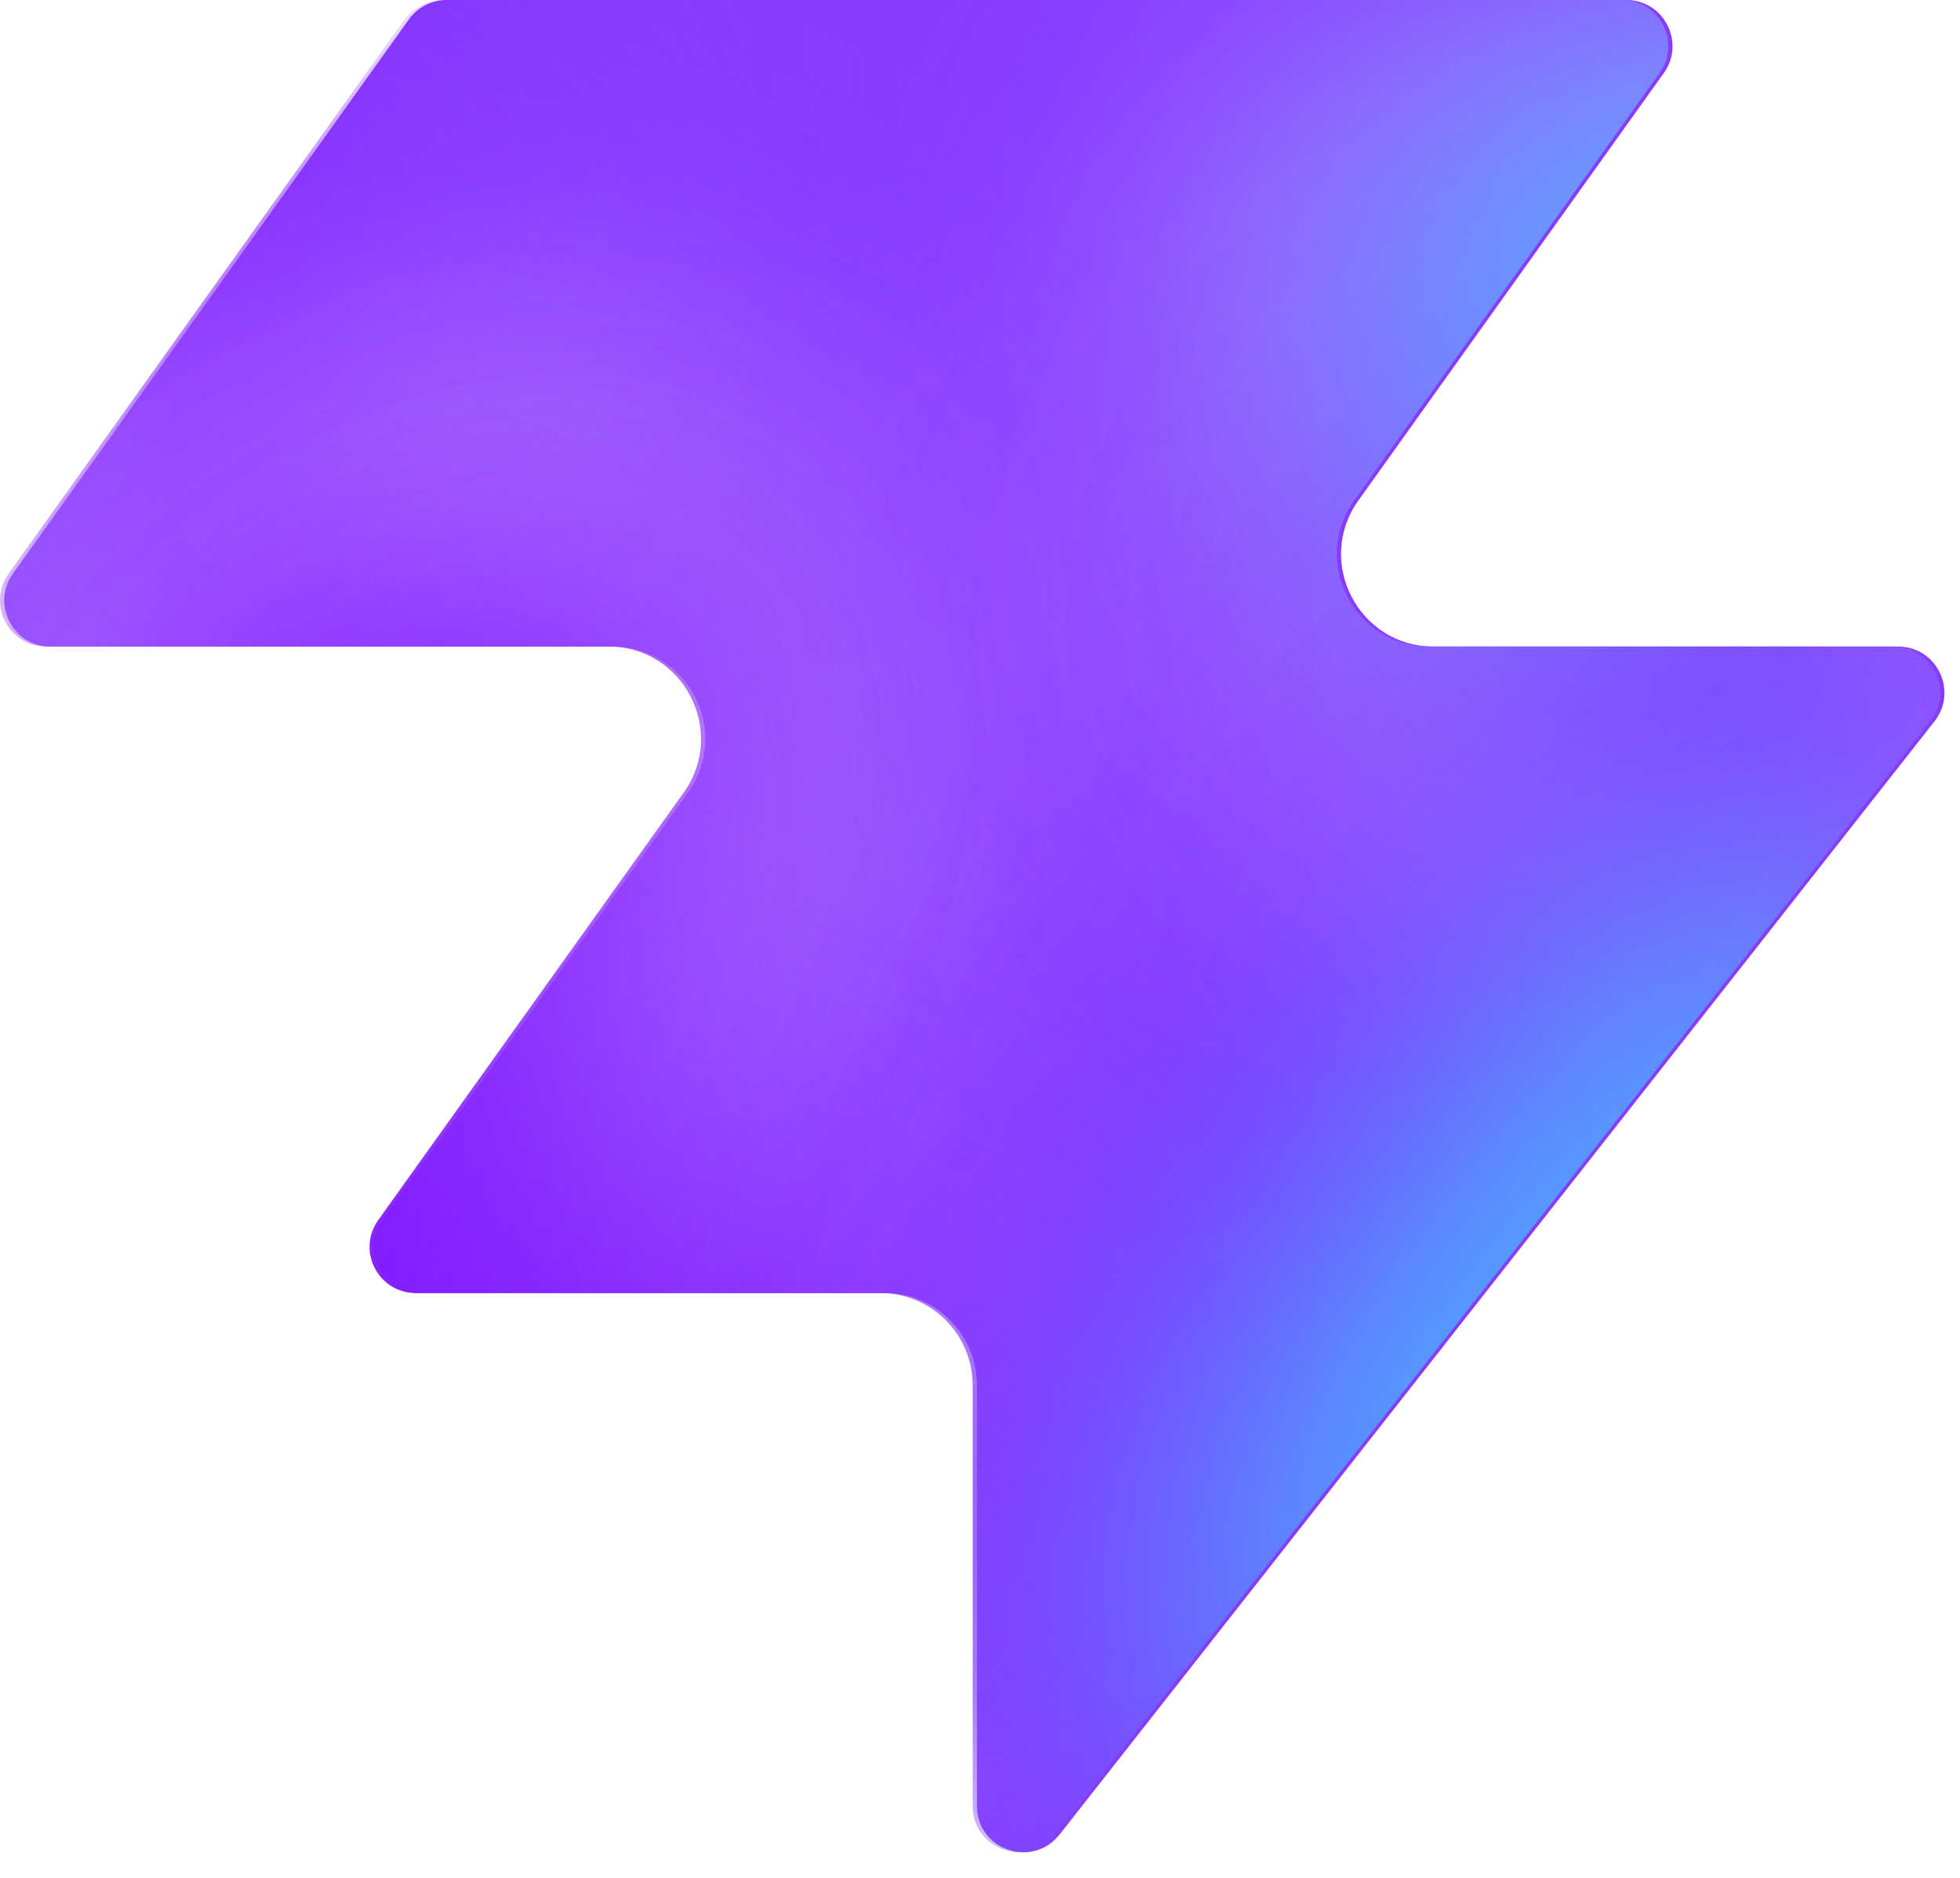
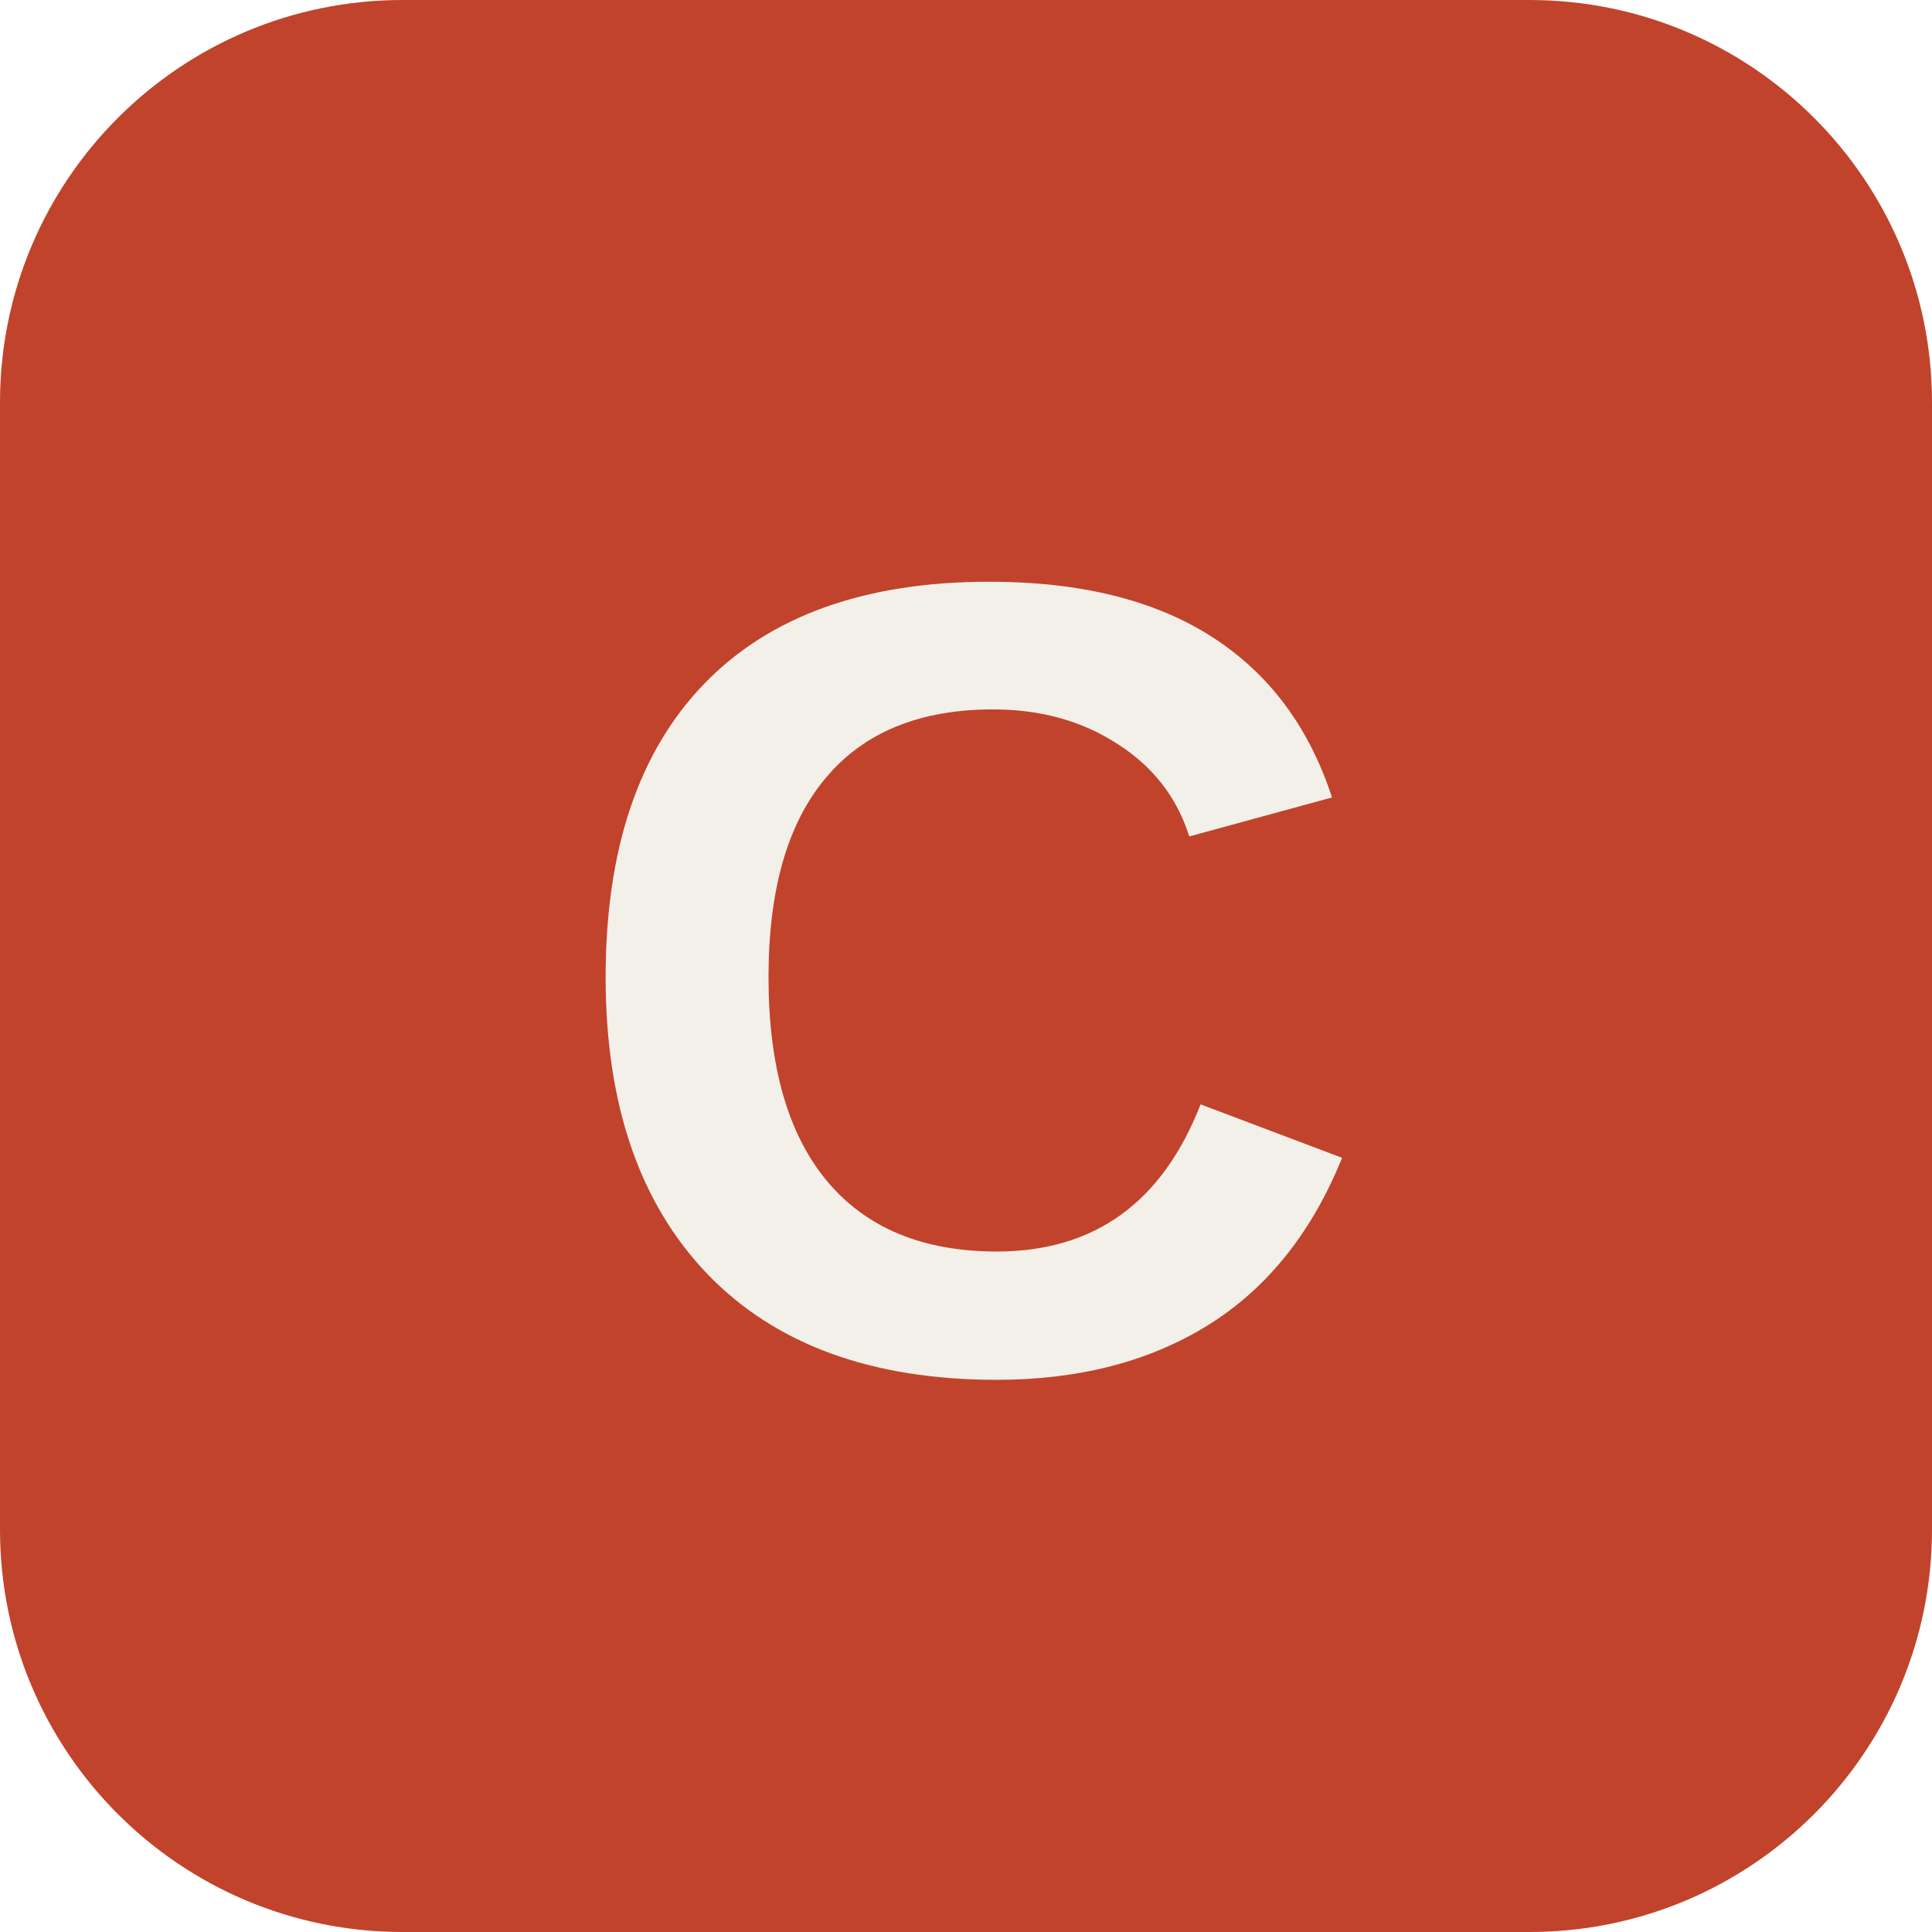
- <svg xmlns="http://www.w3.org/2000/svg" width="48" height="46" fill="none" viewBox="0 0 48 46">
-   <path fill="#863bff" d="M25.946 44.938c-.664.845-2.021.375-2.021-.698V33.937a2.26 2.26 0 0 0-2.262-2.262H10.287c-.92 0-1.456-1.04-.92-1.788l7.48-10.471c1.07-1.497 0-3.578-1.842-3.578H1.237c-.92 0-1.456-1.04-.92-1.788L10.013.474c.214-.297.556-.474.92-.474h28.894c.92 0 1.456 1.04.92 1.788l-7.48 10.471c-1.07 1.498 0 3.579 1.842 3.579h11.377c.943 0 1.473 1.088.89 1.83L25.947 44.94z" style="fill:#863bff;fill:color(display-p3 .525 .23 1);fill-opacity:1" />
-   <mask id="a" width="48" height="46" x="0" y="0" maskUnits="userSpaceOnUse" style="mask-type:alpha">
-     <path fill="#000" d="M25.842 44.938c-.664.844-2.021.375-2.021-.698V33.937a2.26 2.26 0 0 0-2.262-2.262H10.183c-.92 0-1.456-1.04-.92-1.788l7.48-10.471c1.07-1.498 0-3.579-1.842-3.579H1.133c-.92 0-1.456-1.04-.92-1.787L9.91.473c.214-.297.556-.474.92-.474h28.894c.92 0 1.456 1.04.92 1.788l-7.48 10.471c-1.07 1.498 0 3.578 1.842 3.578h11.377c.943 0 1.473 1.088.89 1.832L25.843 44.94z" style="fill:#000;fill-opacity:1" />
-   </mask>
-   <g mask="url(#a)">
-     <g filter="url(#b)">
-       <ellipse cx="5.508" cy="14.704" fill="#ede6ff" rx="5.508" ry="14.704" style="fill:#ede6ff;fill:color(display-p3 .927 .903 1);fill-opacity:1" transform="matrix(.00324 1 1 -.00324 -4.47 31.516)" />
-     </g>
-     <g filter="url(#c)">
-       <ellipse cx="10.399" cy="29.851" fill="#ede6ff" rx="10.399" ry="29.851" style="fill:#ede6ff;fill:color(display-p3 .927 .903 1);fill-opacity:1" transform="matrix(.00324 1 1 -.00324 -39.328 7.883)" />
-     </g>
-     <g filter="url(#d)">
-       <ellipse cx="5.508" cy="30.487" fill="#7e14ff" rx="5.508" ry="30.487" style="fill:#7e14ff;fill:color(display-p3 .492 .077 1);fill-opacity:1" transform="rotate(89.814 -25.913 -14.639)scale(1 -1)" />
-     </g>
-     <g filter="url(#e)">
-       <ellipse cx="5.508" cy="30.599" fill="#7e14ff" rx="5.508" ry="30.599" style="fill:#7e14ff;fill:color(display-p3 .492 .077 1);fill-opacity:1" transform="rotate(89.814 -32.644 -3.334)scale(1 -1)" />
-     </g>
-     <g filter="url(#f)">
-       <ellipse cx="5.508" cy="30.599" fill="#7e14ff" rx="5.508" ry="30.599" style="fill:#7e14ff;fill:color(display-p3 .492 .077 1);fill-opacity:1" transform="matrix(.00324 1 1 -.00324 -34.34 30.47)" />
-     </g>
-     <g filter="url(#g)">
-       <ellipse cx="14.072" cy="22.078" fill="#ede6ff" rx="14.072" ry="22.078" style="fill:#ede6ff;fill:color(display-p3 .927 .903 1);fill-opacity:1" transform="rotate(93.35 24.506 48.493)scale(-1 1)" />
-     </g>
-     <g filter="url(#h)">
-       <ellipse cx="3.47" cy="21.501" fill="#7e14ff" rx="3.47" ry="21.501" style="fill:#7e14ff;fill:color(display-p3 .492 .077 1);fill-opacity:1" transform="rotate(89.009 28.708 47.59)scale(-1 1)" />
-     </g>
-     <g filter="url(#i)">
-       <ellipse cx="3.47" cy="21.501" fill="#7e14ff" rx="3.47" ry="21.501" style="fill:#7e14ff;fill:color(display-p3 .492 .077 1);fill-opacity:1" transform="rotate(89.009 28.708 47.59)scale(-1 1)" />
-     </g>
-     <g filter="url(#j)">
-       <ellipse cx=".387" cy="8.972" fill="#7e14ff" rx="4.407" ry="29.108" style="fill:#7e14ff;fill:color(display-p3 .492 .077 1);fill-opacity:1" transform="rotate(39.51 .387 8.972)" />
-     </g>
-     <g filter="url(#k)">
-       <ellipse cx="47.523" cy="-6.092" fill="#7e14ff" rx="4.407" ry="29.108" style="fill:#7e14ff;fill:color(display-p3 .492 .077 1);fill-opacity:1" transform="rotate(37.892 47.523 -6.092)" />
-     </g>
-     <g filter="url(#l)">
-       <ellipse cx="41.412" cy="6.333" fill="#47bfff" rx="5.971" ry="9.665" style="fill:#47bfff;fill:color(display-p3 .28 .748 1);fill-opacity:1" transform="rotate(37.892 41.412 6.333)" />
-     </g>
-     <g filter="url(#m)">
-       <ellipse cx="-1.879" cy="38.332" fill="#7e14ff" rx="4.407" ry="29.108" style="fill:#7e14ff;fill:color(display-p3 .492 .077 1);fill-opacity:1" transform="rotate(37.892 -1.88 38.332)" />
-     </g>
-     <g filter="url(#n)">
-       <ellipse cx="-1.879" cy="38.332" fill="#7e14ff" rx="4.407" ry="29.108" style="fill:#7e14ff;fill:color(display-p3 .492 .077 1);fill-opacity:1" transform="rotate(37.892 -1.88 38.332)" />
-     </g>
-     <g filter="url(#o)">
-       <ellipse cx="35.651" cy="29.907" fill="#7e14ff" rx="4.407" ry="29.108" style="fill:#7e14ff;fill:color(display-p3 .492 .077 1);fill-opacity:1" transform="rotate(37.892 35.651 29.907)" />
-     </g>
-     <g filter="url(#p)">
-       <ellipse cx="38.418" cy="32.4" fill="#47bfff" rx="5.971" ry="15.297" style="fill:#47bfff;fill:color(display-p3 .28 .748 1);fill-opacity:1" transform="rotate(37.892 38.418 32.4)" />
-     </g>
-   </g>
-   <defs>
-     <filter id="b" width="60.045" height="41.654" x="-19.77" y="16.149" color-interpolation-filters="sRGB" filterUnits="userSpaceOnUse">
-       <feFlood flood-opacity="0" result="BackgroundImageFix" />
-       <feBlend in="SourceGraphic" in2="BackgroundImageFix" result="shape" />
-       <feGaussianBlur result="effect1_foregroundBlur_2002_17158" stdDeviation="7.659" />
-     </filter>
-     <filter id="c" width="90.34" height="51.437" x="-54.613" y="-7.533" color-interpolation-filters="sRGB" filterUnits="userSpaceOnUse">
-       <feFlood flood-opacity="0" result="BackgroundImageFix" />
-       <feBlend in="SourceGraphic" in2="BackgroundImageFix" result="shape" />
-       <feGaussianBlur result="effect1_foregroundBlur_2002_17158" stdDeviation="7.659" />
-     </filter>
-     <filter id="d" width="79.355" height="29.4" x="-49.64" y="2.03" color-interpolation-filters="sRGB" filterUnits="userSpaceOnUse">
-       <feFlood flood-opacity="0" result="BackgroundImageFix" />
-       <feBlend in="SourceGraphic" in2="BackgroundImageFix" result="shape" />
-       <feGaussianBlur result="effect1_foregroundBlur_2002_17158" stdDeviation="4.596" />
-     </filter>
-     <filter id="e" width="79.579" height="29.4" x="-45.045" y="20.029" color-interpolation-filters="sRGB" filterUnits="userSpaceOnUse">
-       <feFlood flood-opacity="0" result="BackgroundImageFix" />
-       <feBlend in="SourceGraphic" in2="BackgroundImageFix" result="shape" />
-       <feGaussianBlur result="effect1_foregroundBlur_2002_17158" stdDeviation="4.596" />
-     </filter>
-     <filter id="f" width="79.579" height="29.4" x="-43.513" y="21.178" color-interpolation-filters="sRGB" filterUnits="userSpaceOnUse">
-       <feFlood flood-opacity="0" result="BackgroundImageFix" />
-       <feBlend in="SourceGraphic" in2="BackgroundImageFix" result="shape" />
-       <feGaussianBlur result="effect1_foregroundBlur_2002_17158" stdDeviation="4.596" />
-     </filter>
-     <filter id="g" width="74.749" height="58.852" x="15.756" y="-17.901" color-interpolation-filters="sRGB" filterUnits="userSpaceOnUse">
-       <feFlood flood-opacity="0" result="BackgroundImageFix" />
-       <feBlend in="SourceGraphic" in2="BackgroundImageFix" result="shape" />
-       <feGaussianBlur result="effect1_foregroundBlur_2002_17158" stdDeviation="7.659" />
-     </filter>
-     <filter id="h" width="61.377" height="25.362" x="23.548" y="2.284" color-interpolation-filters="sRGB" filterUnits="userSpaceOnUse">
-       <feFlood flood-opacity="0" result="BackgroundImageFix" />
-       <feBlend in="SourceGraphic" in2="BackgroundImageFix" result="shape" />
-       <feGaussianBlur result="effect1_foregroundBlur_2002_17158" stdDeviation="4.596" />
-     </filter>
-     <filter id="i" width="61.377" height="25.362" x="23.548" y="2.284" color-interpolation-filters="sRGB" filterUnits="userSpaceOnUse">
-       <feFlood flood-opacity="0" result="BackgroundImageFix" />
-       <feBlend in="SourceGraphic" in2="BackgroundImageFix" result="shape" />
-       <feGaussianBlur result="effect1_foregroundBlur_2002_17158" stdDeviation="4.596" />
-     </filter>
-     <filter id="j" width="56.045" height="63.649" x="-27.636" y="-22.853" color-interpolation-filters="sRGB" filterUnits="userSpaceOnUse">
-       <feFlood flood-opacity="0" result="BackgroundImageFix" />
-       <feBlend in="SourceGraphic" in2="BackgroundImageFix" result="shape" />
-       <feGaussianBlur result="effect1_foregroundBlur_2002_17158" stdDeviation="4.596" />
-     </filter>
-     <filter id="k" width="54.814" height="64.646" x="20.116" y="-38.415" color-interpolation-filters="sRGB" filterUnits="userSpaceOnUse">
-       <feFlood flood-opacity="0" result="BackgroundImageFix" />
-       <feBlend in="SourceGraphic" in2="BackgroundImageFix" result="shape" />
-       <feGaussianBlur result="effect1_foregroundBlur_2002_17158" stdDeviation="4.596" />
-     </filter>
-     <filter id="l" width="33.541" height="35.313" x="24.641" y="-11.323" color-interpolation-filters="sRGB" filterUnits="userSpaceOnUse">
-       <feFlood flood-opacity="0" result="BackgroundImageFix" />
-       <feBlend in="SourceGraphic" in2="BackgroundImageFix" result="shape" />
-       <feGaussianBlur result="effect1_foregroundBlur_2002_17158" stdDeviation="4.596" />
-     </filter>
-     <filter id="m" width="54.814" height="64.646" x="-29.286" y="6.009" color-interpolation-filters="sRGB" filterUnits="userSpaceOnUse">
-       <feFlood flood-opacity="0" result="BackgroundImageFix" />
-       <feBlend in="SourceGraphic" in2="BackgroundImageFix" result="shape" />
-       <feGaussianBlur result="effect1_foregroundBlur_2002_17158" stdDeviation="4.596" />
-     </filter>
-     <filter id="n" width="54.814" height="64.646" x="-29.286" y="6.009" color-interpolation-filters="sRGB" filterUnits="userSpaceOnUse">
-       <feFlood flood-opacity="0" result="BackgroundImageFix" />
-       <feBlend in="SourceGraphic" in2="BackgroundImageFix" result="shape" />
-       <feGaussianBlur result="effect1_foregroundBlur_2002_17158" stdDeviation="4.596" />
-     </filter>
-     <filter id="o" width="54.814" height="64.646" x="8.244" y="-2.416" color-interpolation-filters="sRGB" filterUnits="userSpaceOnUse">
-       <feFlood flood-opacity="0" result="BackgroundImageFix" />
-       <feBlend in="SourceGraphic" in2="BackgroundImageFix" result="shape" />
-       <feGaussianBlur result="effect1_foregroundBlur_2002_17158" stdDeviation="4.596" />
-     </filter>
-     <filter id="p" width="39.409" height="43.623" x="18.713" y="10.588" color-interpolation-filters="sRGB" filterUnits="userSpaceOnUse">
-       <feFlood flood-opacity="0" result="BackgroundImageFix" />
-       <feBlend in="SourceGraphic" in2="BackgroundImageFix" result="shape" />
-       <feGaussianBlur result="effect1_foregroundBlur_2002_17158" stdDeviation="4.596" />
-     </filter>
-   </defs>
+ <svg xmlns="http://www.w3.org/2000/svg" viewBox="0 0 48 48">
+   <rect width="48" height="48" rx="10" fill="#c1432b" />
+   <text x="24" y="34" text-anchor="middle" font-family="'Big Shoulders Display', Arial, sans-serif" font-weight="700" font-size="28" fill="#f3f0ea">C</text>
</svg>
